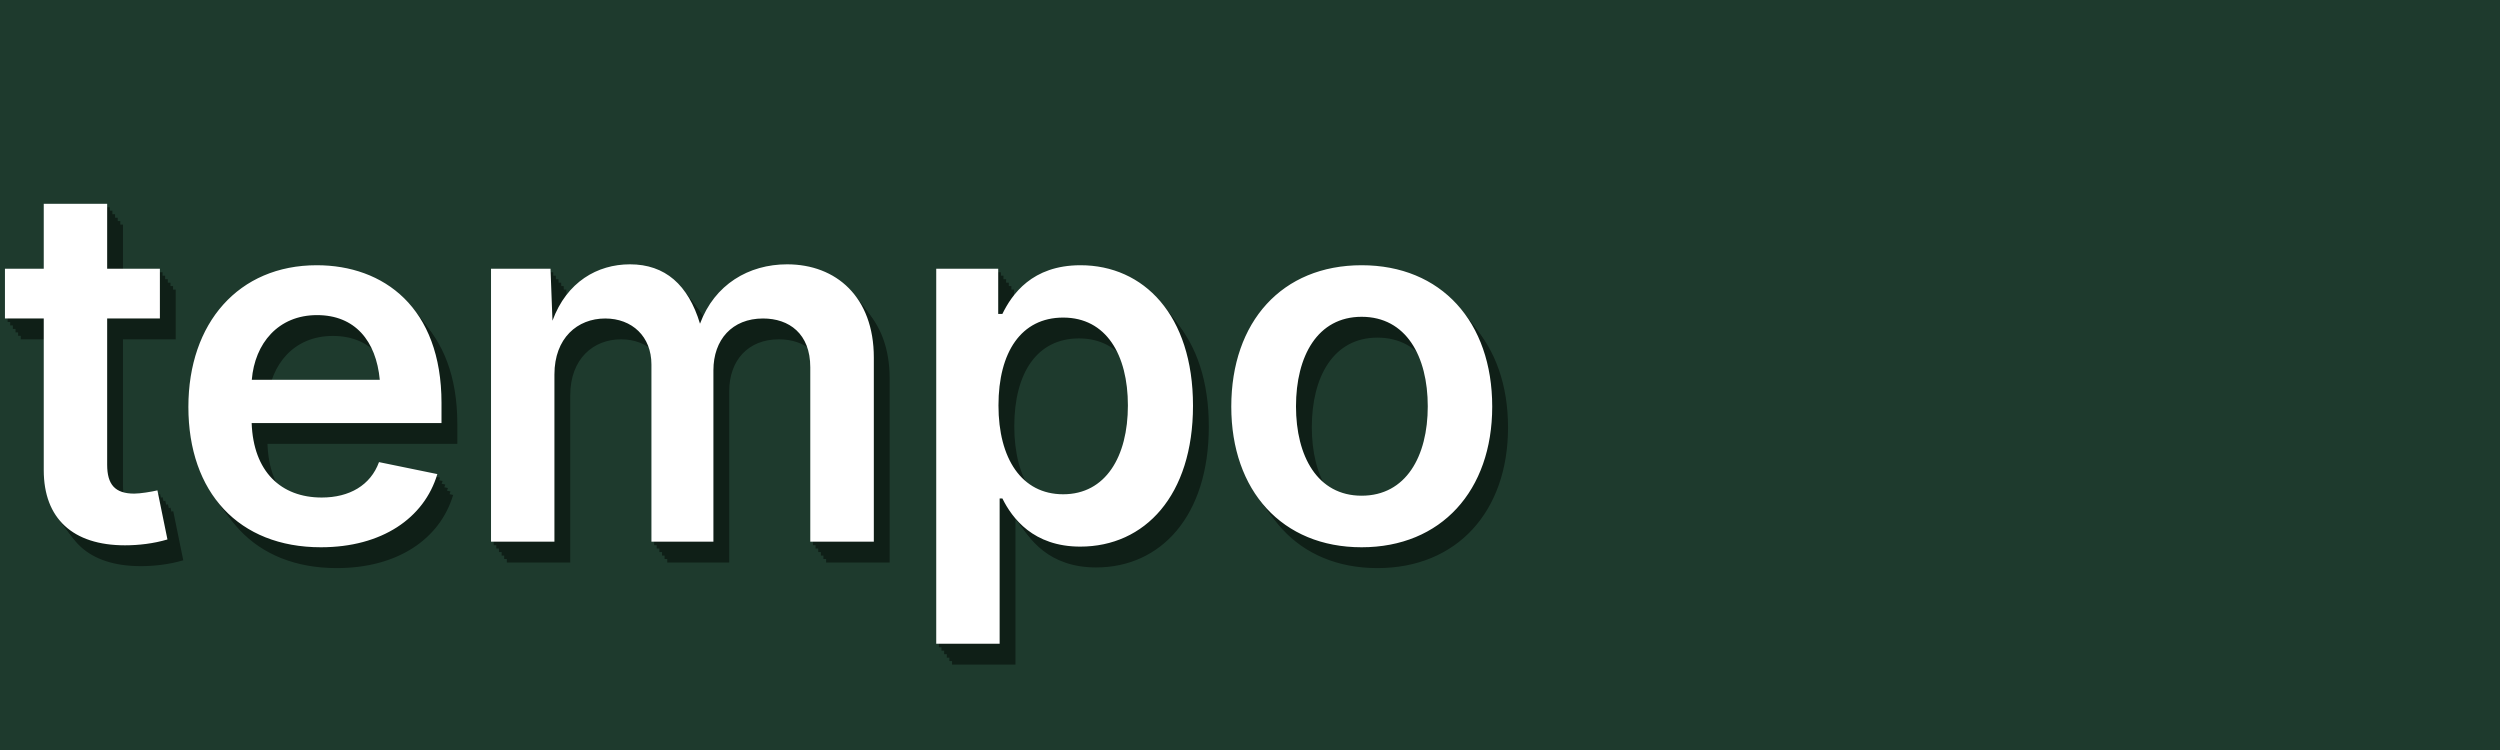
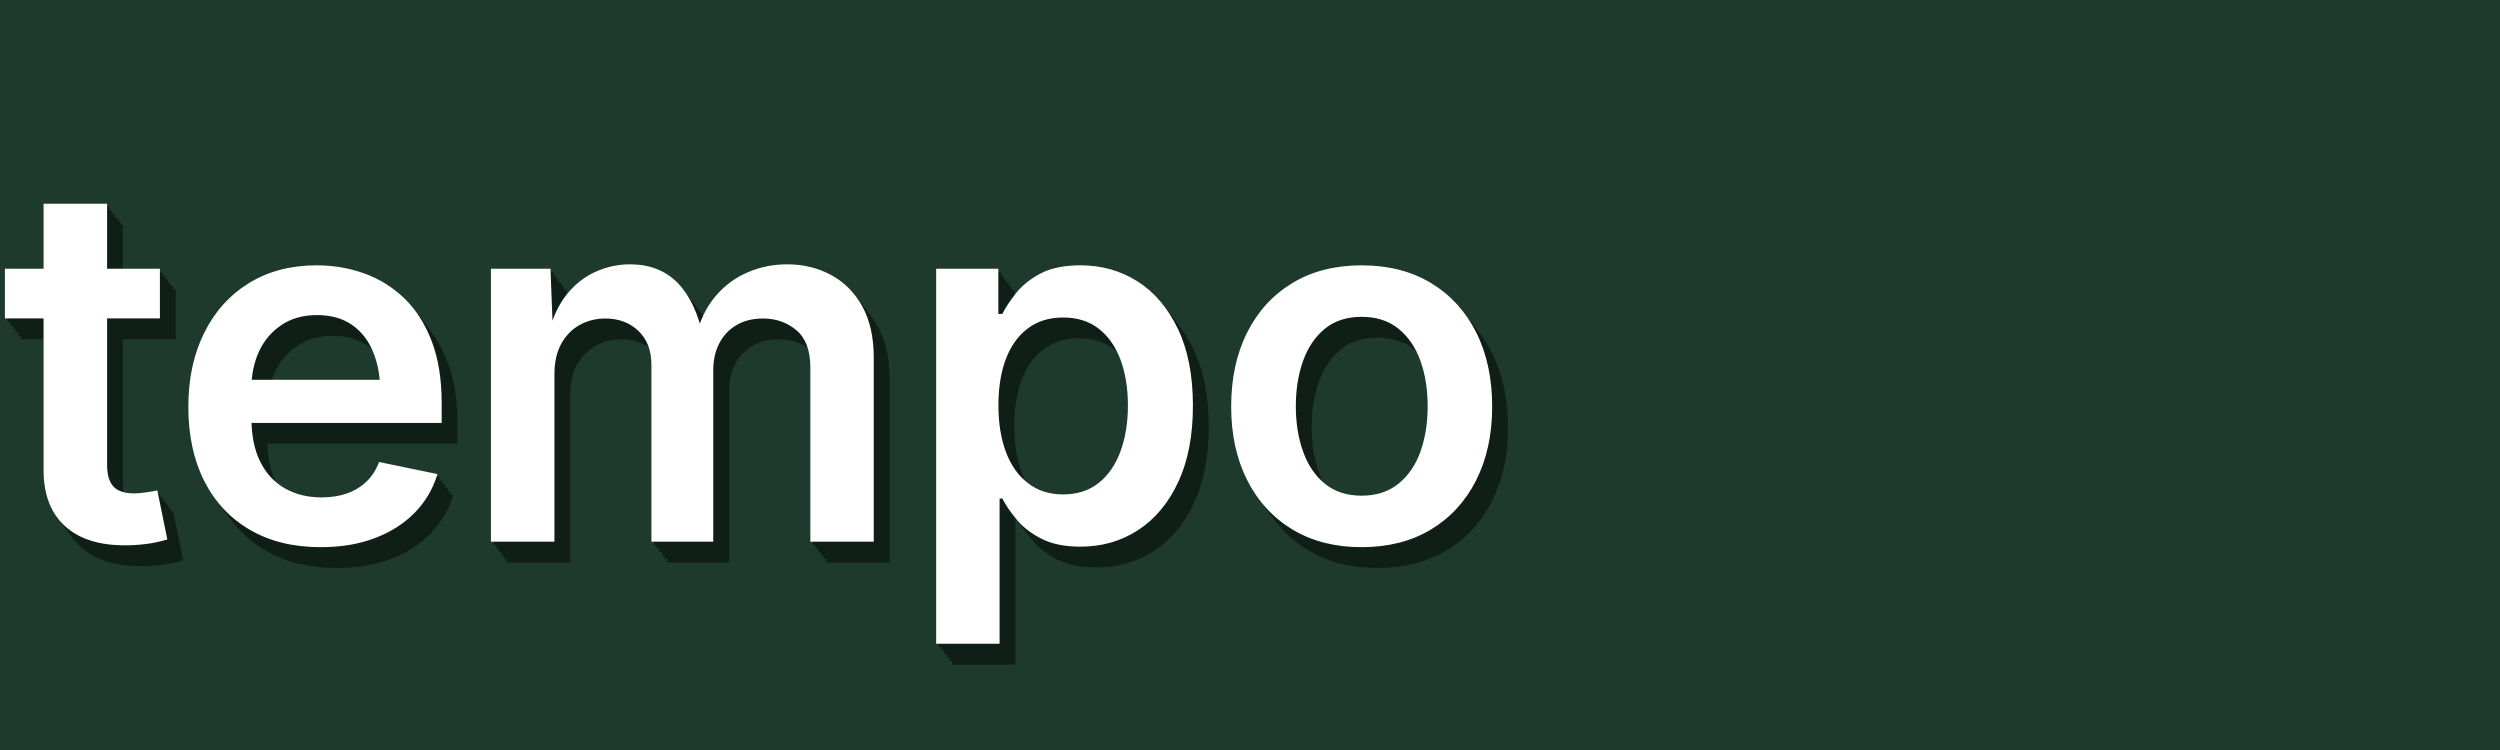
<svg xmlns="http://www.w3.org/2000/svg" viewBox="0 0 300 90">
+   <defs>
+     <path id="tempo-word" d="M19.19 -32.75V-26.79H0.59V-32.75ZM5.23 -40.55H12.85V-9.22Q12.85 -7.45 13.61 -6.62Q14.37 -5.79 16.12 -5.79Q16.63 -5.79 17.49 -5.91Q18.36 -6.03 18.88 -6.15L20.08 -0.27Q18.83 0.12 17.52 0.28Q16.21 0.44 14.99 0.44Q10.29 0.44 7.76 -1.9Q5.23 -4.24 5.23 -8.57ZM38.5 0.66Q33.57 0.66 30.01 -1.41Q26.44 -3.48 24.52 -7.26Q22.6 -11.04 22.6 -16.18Q22.6 -21.23 24.5 -25.05Q26.39 -28.87 29.86 -31.02Q33.33 -33.16 38 -33.16Q41.01 -33.16 43.71 -32.19Q46.41 -31.22 48.51 -29.21Q50.6 -27.2 51.8 -24.07Q53 -20.95 53 -16.63V-14.25H26.19V-19.42H49.19L45.64 -17.89Q45.64 -20.67 44.78 -22.76Q43.92 -24.85 42.23 -26.02Q40.55 -27.19 38.04 -27.19Q35.54 -27.19 33.78 -26Q32.01 -24.82 31.09 -22.84Q30.17 -20.85 30.17 -18.43V-14.85Q30.17 -11.74 31.22 -9.61Q32.28 -7.48 34.18 -6.4Q36.09 -5.31 38.6 -5.31Q40.27 -5.31 41.64 -5.79Q43 -6.27 43.99 -7.22Q44.97 -8.17 45.49 -9.56L52.49 -8.11Q51.71 -5.48 49.8 -3.51Q47.88 -1.53 45.02 -0.44Q42.16 0.66 38.5 0.66ZM58.91 0V-32.75H66.06L66.36 -24.88H65.8Q66.52 -27.79 67.99 -29.64Q69.47 -31.49 71.45 -32.38Q73.43 -33.28 75.59 -33.28Q79.13 -33.28 81.32 -31.05Q83.5 -28.82 84.4 -24.51H83.49Q84.17 -27.43 85.8 -29.38Q87.42 -31.33 89.67 -32.3Q91.91 -33.28 94.45 -33.28Q97.4 -33.28 99.75 -31.99Q102.11 -30.71 103.48 -28.23Q104.85 -25.74 104.85 -22.09V0H97.24V-20.92Q97.24 -23.96 95.57 -25.37Q93.9 -26.78 91.56 -26.78Q89.72 -26.78 88.38 -25.99Q87.04 -25.2 86.32 -23.81Q85.59 -22.41 85.59 -20.56V0H78.17V-21.26Q78.17 -23.77 76.62 -25.28Q75.06 -26.78 72.63 -26.78Q70.97 -26.78 69.57 -26.01Q68.18 -25.24 67.35 -23.75Q66.53 -22.26 66.53 -20.08V0ZM112.34 12.25V-32.75H119.8V-27.33H120.28Q120.86 -28.49 121.95 -29.85Q123.03 -31.21 124.88 -32.19Q126.74 -33.16 129.66 -33.16Q133.46 -33.16 136.51 -31.23Q139.55 -29.29 141.35 -25.53Q143.15 -21.77 143.15 -16.31Q143.15 -10.94 141.39 -7.16Q139.63 -3.38 136.58 -1.39Q133.53 0.6 129.64 0.6Q126.83 0.6 124.96 -0.36Q123.09 -1.32 121.99 -2.66Q120.88 -4 120.28 -5.18H119.95V12.25ZM127.57 -5.67Q130.13 -5.67 131.86 -7.06Q133.59 -8.45 134.47 -10.87Q135.35 -13.29 135.35 -16.35Q135.35 -19.4 134.48 -21.78Q133.61 -24.16 131.88 -25.53Q130.15 -26.9 127.57 -26.9Q125.06 -26.9 123.33 -25.58Q121.59 -24.27 120.7 -21.91Q119.81 -19.55 119.81 -16.35Q119.81 -13.17 120.71 -10.76Q121.61 -8.36 123.36 -7.02Q125.1 -5.67 127.57 -5.67ZM163.39 0.66Q158.62 0.66 155.11 -1.45Q151.59 -3.57 149.67 -7.37Q147.74 -11.17 147.74 -16.21Q147.74 -21.31 149.67 -25.12Q151.59 -28.93 155.11 -31.05Q158.62 -33.16 163.39 -33.16Q168.18 -33.16 171.7 -31.05Q175.22 -28.93 177.14 -25.12Q179.06 -21.31 179.06 -16.21Q179.06 -11.17 177.14 -7.37Q175.22 -3.57 171.7 -1.45Q168.18 0.66 163.39 0.66ZM163.39 -5.52Q166.06 -5.52 167.82 -6.96Q169.59 -8.39 170.46 -10.82Q171.32 -13.26 171.32 -16.24Q171.32 -19.24 170.46 -21.68Q169.59 -24.11 167.82 -25.55Q166.06 -26.98 163.39 -26.98Q160.73 -26.98 158.98 -25.55Q157.23 -24.11 156.37 -21.69Q155.5 -19.26 155.5 -16.24Q155.5 -13.26 156.37 -10.82Q157.23 -8.39 158.98 -6.96Q160.73 -5.52 163.39 -5.52Z" />
+   </defs>
  <rect width="300" height="90" fill="#1e3a2d" />
  <g fill="#0f1f17">
-     <text x="1.90" y="67.50" font-family="Inter, -apple-system, sans-serif" font-weight="600" font-size="60" letter-spacing="-0.6">tempo</text>
-     <text x="1.58" y="67.08" font-family="Inter, -apple-system, sans-serif" font-weight="600" font-size="60" letter-spacing="-0.6">tempo</text>
-     <text x="1.27" y="66.67" font-family="Inter, -apple-system, sans-serif" font-weight="600" font-size="60" letter-spacing="-0.6">tempo</text>
-     <text x="0.95" y="66.25" font-family="Inter, -apple-system, sans-serif" font-weight="600" font-size="60" letter-spacing="-0.6">tempo</text>
-     <text x="0.63" y="65.83" font-family="Inter, -apple-system, sans-serif" font-weight="600" font-size="60" letter-spacing="-0.6">tempo</text>
-     <text x="0.32" y="65.42" font-family="Inter, -apple-system, sans-serif" font-weight="600" font-size="60" letter-spacing="-0.6">tempo</text>
+     <use href="#tempo-word" x="1.90" y="67.50" />
+     <use href="#tempo-word" x="1.58" y="67.08" />
+     <use href="#tempo-word" x="1.27" y="66.67" />
+     <use href="#tempo-word" x="0.95" y="66.25" />
+     <use href="#tempo-word" x="0.63" y="65.83" />
+     <use href="#tempo-word" x="0.32" y="65.42" />
  </g>
-   <text x="0" y="65" font-family="Inter, -apple-system, sans-serif" font-weight="600" font-size="60" letter-spacing="-0.6" fill="#ffffff">tempo</text>
+   <use href="#tempo-word" x="0" y="65" fill="#ffffff" />
</svg>
